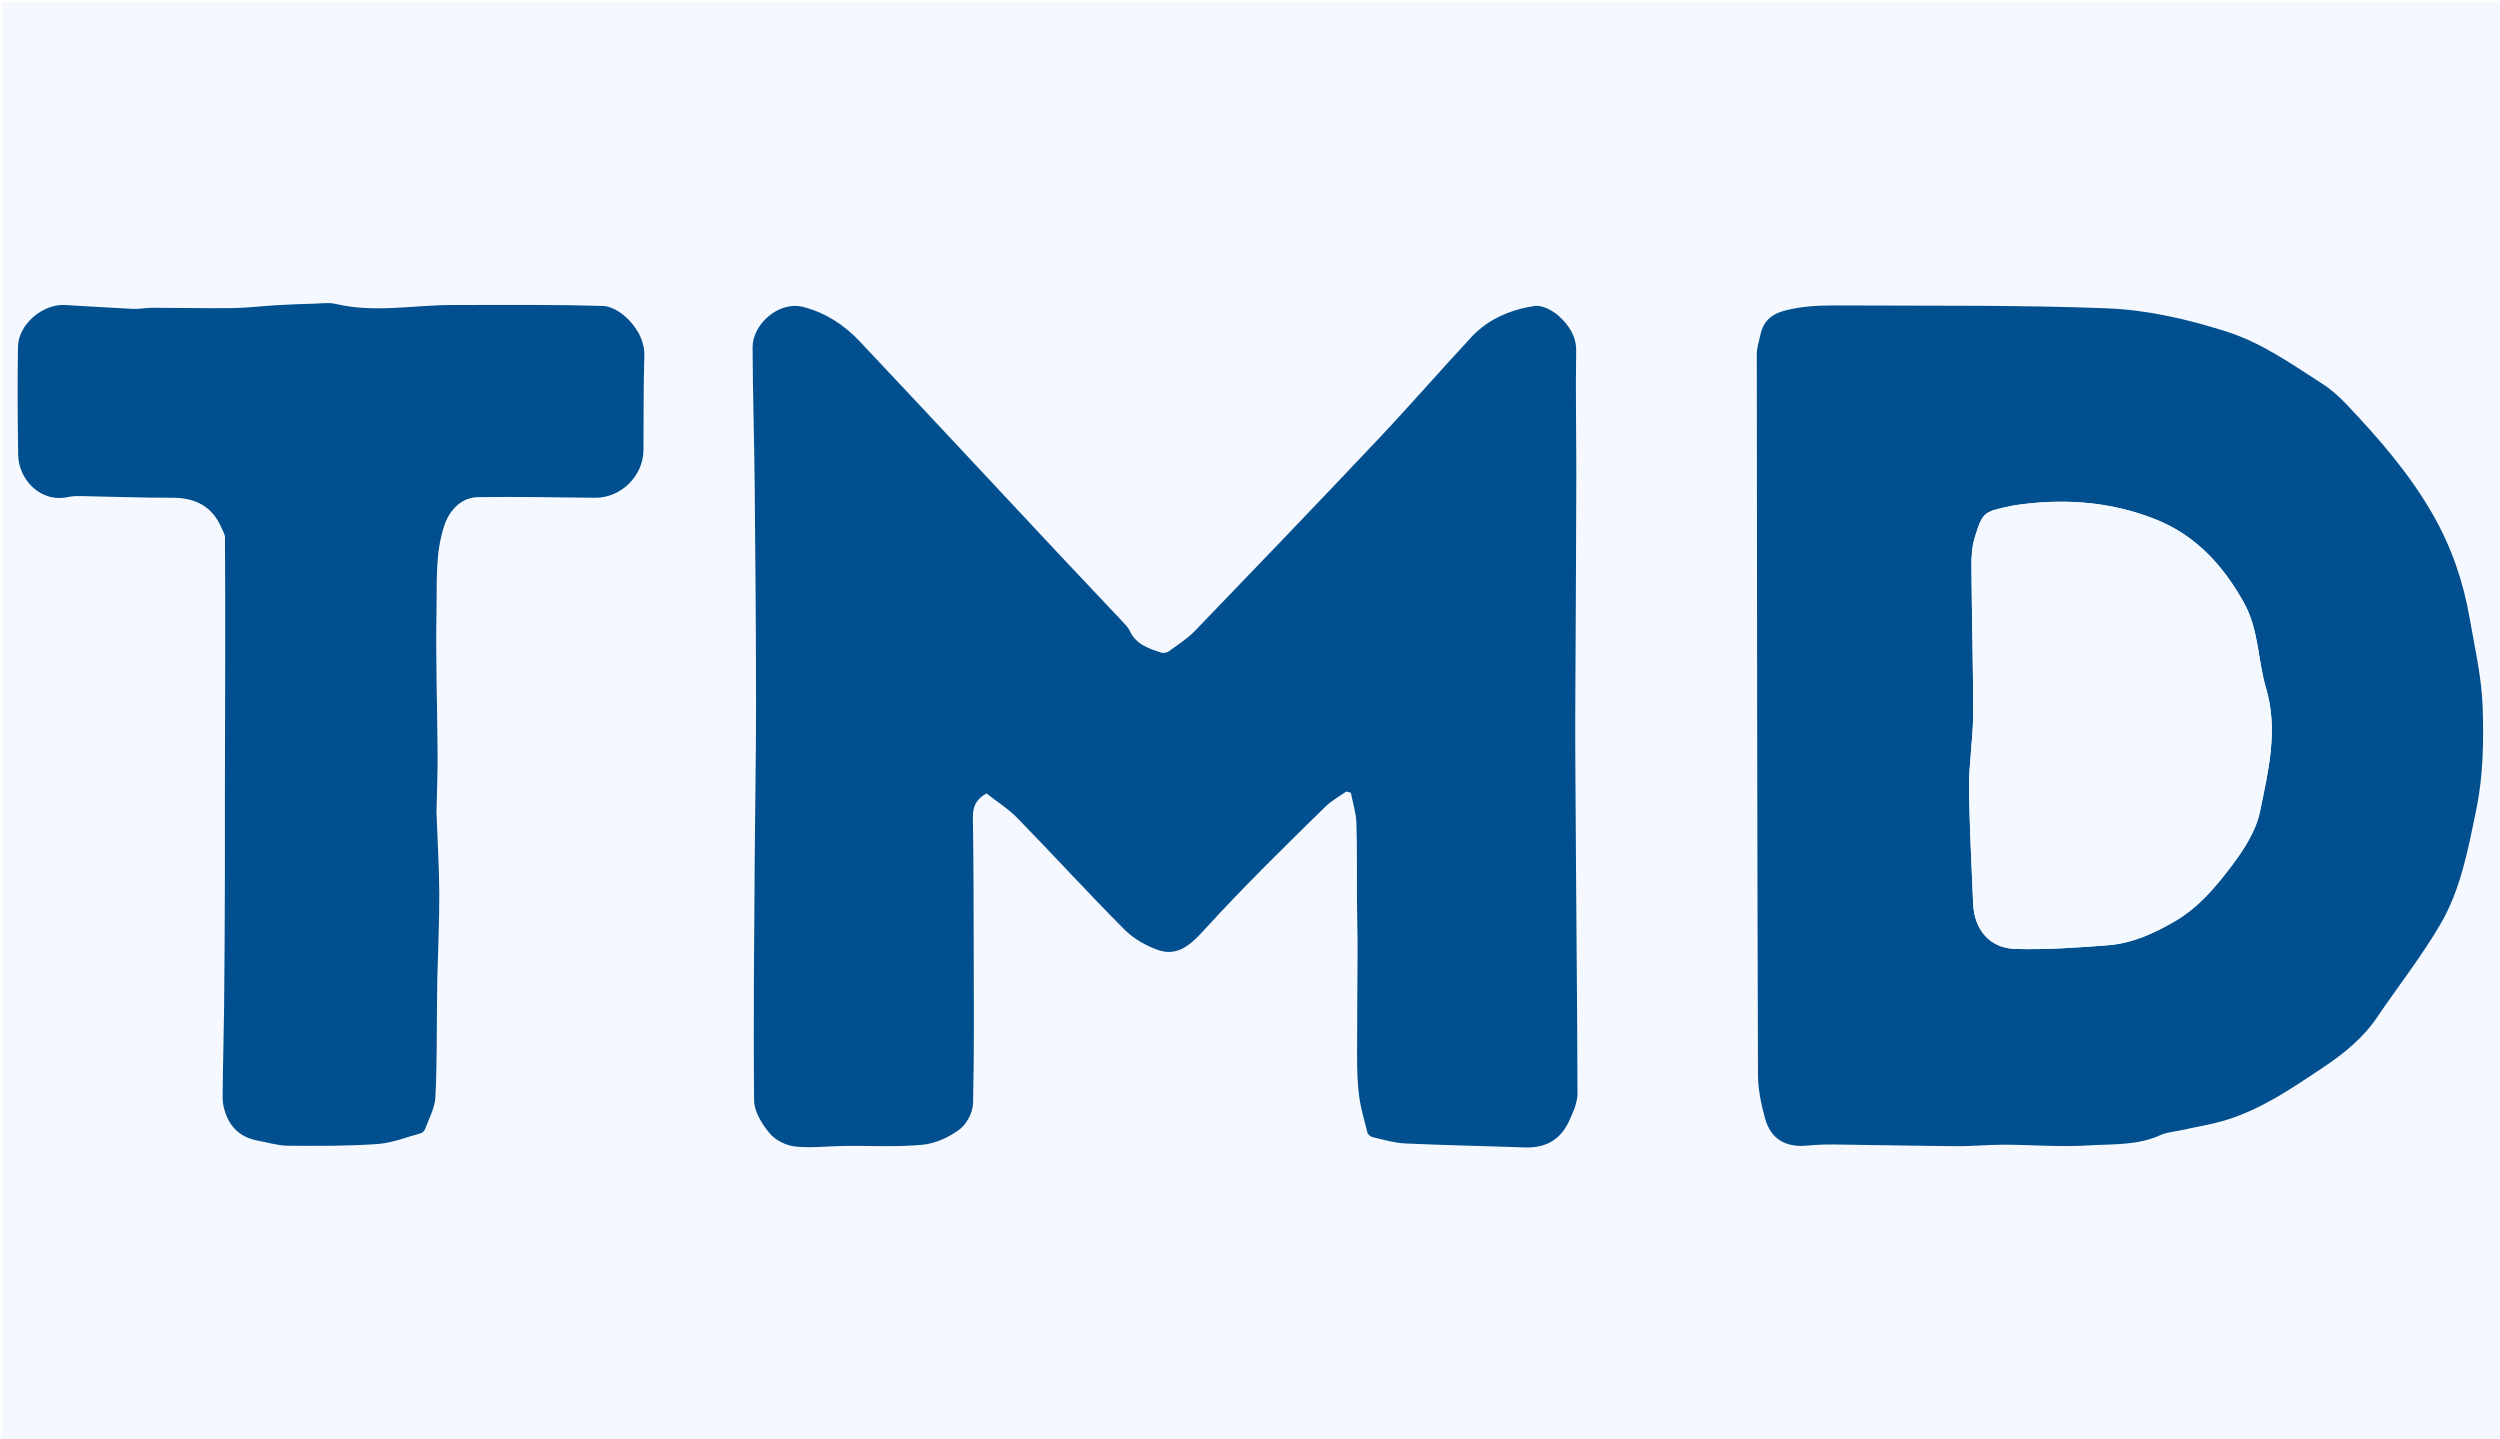
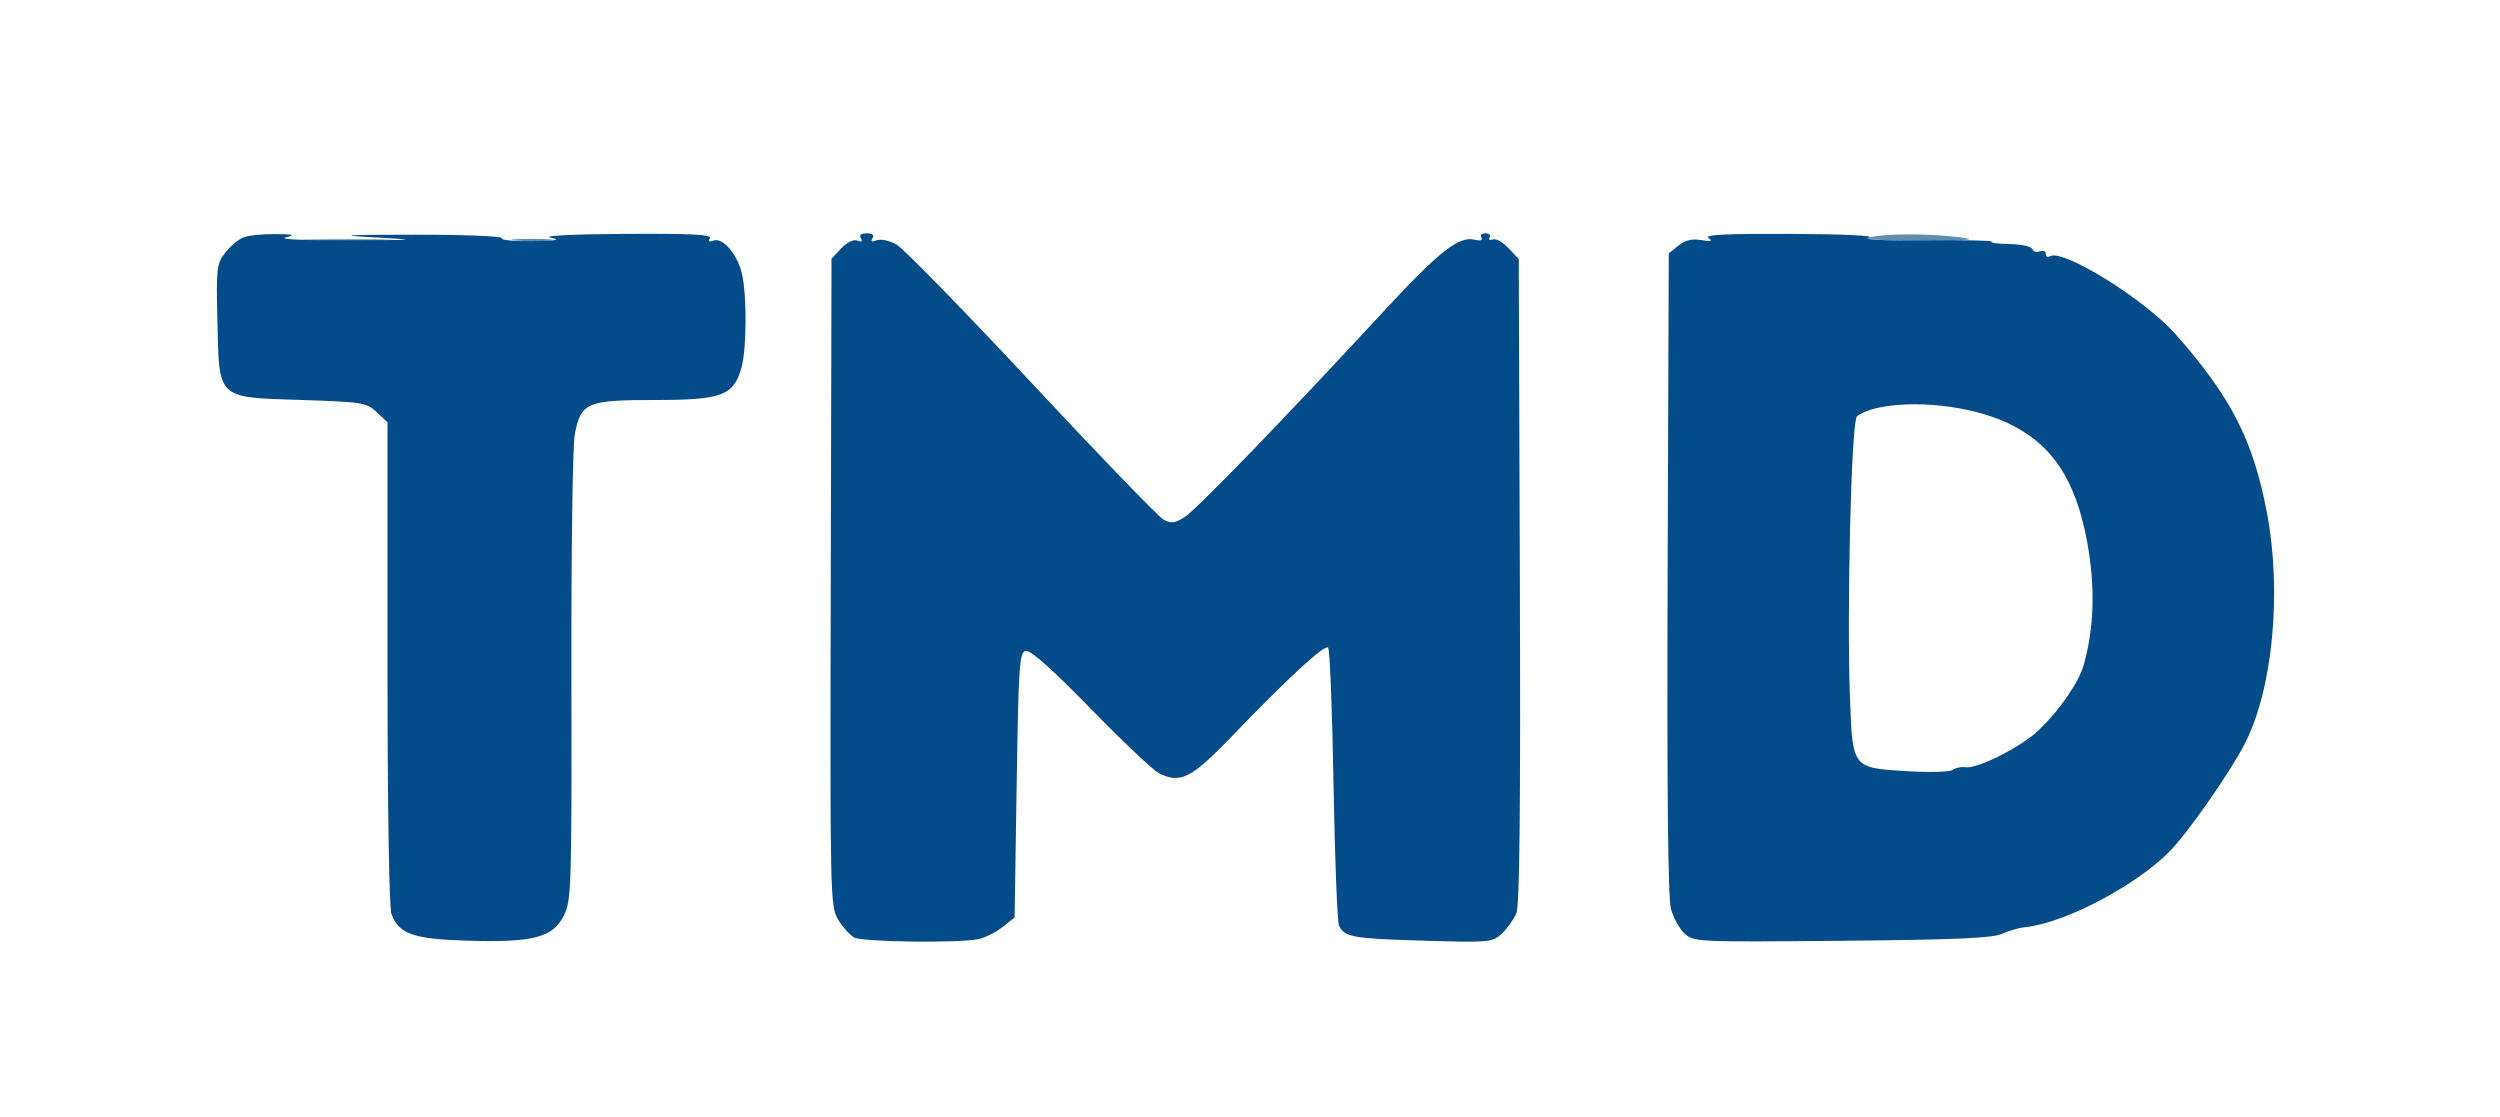
- <svg xmlns="http://www.w3.org/2000/svg" version="1.1" id="Layer_1" x="0px" y="0px" width="100%" viewBox="0 0 1130 650" enable-background="new 0 0 1130 650" xml:space="preserve">
-   <path fill="#F5F9FF" opacity="1" stroke="none" d=" M818,651   C545.333,651 273.167,651 1,651   C1,434.333 1,217.667 1,1   C377.667,1 754.333,1 1131,1   C1131,217.667 1131,434.333 1131,651   C1026.833,651 922.667,651 818,651  M712.007,500.168   C712.361,498.404 713.026,496.639 713.023,494.876   C712.989,477.075 712.856,459.274 712.732,441.474   C712.498,407.983 712.193,374.493 712.035,341.002   C711.954,323.843 712.119,306.684 712.188,289.524   C712.29,264.388 712.464,239.252 712.496,214.116   C712.52,195.633 712.101,177.145 712.434,158.67   C712.555,151.918 709.153,147.172 705.013,143.213   C702.129,140.456 697.106,137.735 693.555,138.292   C682.81,139.977 672.664,144.161 665.02,152.406   C650.889,167.648 637.245,183.346 622.978,198.457   C595.544,227.512 567.869,256.34 540.142,285.116   C536.726,288.661 532.435,291.385 528.419,294.311   C527.531,294.958 525.929,295.329 524.927,295   C519.252,293.138 513.521,291.344 510.664,285.182   C509.784,283.284 508.094,281.718 506.619,280.146   C496.959,269.855 487.221,259.636 477.574,249.332   C447.89,217.627 418.315,185.821 388.514,154.228   C381.625,146.926 373.51,141.556 363.391,138.816   C351.939,135.715 340.12,146.681 340.163,156.967   C340.25,177.723 340.919,198.475 341.12,219.231   C341.438,252.028 341.702,284.827 341.733,317.625   C341.754,340.583 341.295,363.54 341.145,386.499   C340.904,423.489 340.471,460.482 340.859,497.466   C340.912,502.483 344.441,508.117 347.849,512.233   C350.422,515.341 355.23,517.771 359.294,518.218   C366.641,519.025 374.175,518.042 381.633,517.957   C393.425,517.822 405.287,518.537 416.983,517.441   C422.795,516.896 428.975,514.026 433.72,510.5   C436.978,508.078 439.73,502.758 439.827,498.664   C440.397,474.709 440.158,450.734 440.114,426.766   C440.079,407.796 440.053,388.825 439.749,369.859   C439.675,365.309 440.547,361.689 445.861,358.619   C450.254,362.074 455.625,365.432 459.925,369.836   C476.192,386.503 491.889,403.731 508.318,420.233   C512.447,424.381 518.168,427.594 523.75,429.499   C532.758,432.572 539.076,426.056 544.288,420.342   C561.888,401.051 580.501,382.783 599.152,364.547   C601.885,361.875 605.399,360.003 608.551,357.761   C609.23,357.95 609.909,358.139 610.587,358.328   C611.462,362.858 612.94,367.368 613.094,371.922   C613.486,383.562 613.26,395.221 613.339,406.873   C613.388,414.188 613.639,421.502 613.625,428.817   C613.595,444.764 613.371,460.711 613.4,476.658   C613.411,482.816 613.493,489.024 614.28,495.114   C615.015,500.806 616.649,506.392 618.094,511.971   C618.315,512.826 619.552,513.811 620.482,514.023   C625.315,515.127 630.172,516.615 635.073,516.842   C653.045,517.673 671.04,517.989 689.022,518.638   C699.145,519.003 705.824,514.912 709.775,505.532   C710.42,504 711.077,502.472 712.007,500.168  M795.63,151.341   C795.086,154.235 794.065,157.129 794.067,160.022   C794.143,268.641 794.26,377.26 794.604,485.878   C794.625,492.381 796.027,499.026 797.748,505.343   C800.315,514.767 806.888,518.675 816.558,517.826   C820.693,517.463 824.862,517.264 829.011,517.311   C847.504,517.519 865.994,517.942 884.487,518.074   C891.614,518.125 898.745,517.387 905.874,517.404   C918.491,517.436 931.155,518.542 943.708,517.746   C954.691,517.05 966.045,517.888 976.563,513.049   C979.365,511.76 982.675,511.575 985.753,510.887   C992.709,509.332 999.817,508.262 1006.592,506.131   C1022.652,501.079 1036.365,491.643 1050.232,482.37   C1059.619,476.092 1068.07,469.223 1074.441,459.827   C1083.936,445.823 1094.455,432.436 1102.993,417.88   C1112.331,401.96 1115.669,383.501 1119.322,365.723   C1122.401,350.74 1122.703,334.918 1122.165,319.54   C1121.693,306.014 1118.559,292.552 1116.227,279.126   C1113.362,262.628 1107.95,247.02 1099.564,232.403   C1089.026,214.039 1075.292,198.242 1060.845,182.998   C1057.451,179.416 1053.682,175.992 1049.539,173.354   C1035.625,164.495 1022.476,154.944 1006.043,149.758   C988.356,144.177 970.516,140.073 952.433,139.365   C913.493,137.839 874.474,138.274 835.487,138.07   C827.561,138.029 819.48,137.885 811.75,139.305   C805.224,140.504 797.719,142.017 795.63,151.341  M197.3,366.633   C197.478,358.137 197.846,349.64 197.797,341.145   C197.671,319.357 196.868,297.56 197.31,275.786   C197.568,263.069 196.672,250.143 200.781,237.654   C203.133,230.505 208.624,224.791 216.122,224.701   C233.684,224.488 251.254,224.758 268.818,225.002   C280.488,225.165 290.742,215.327 290.854,203.449   C290.988,189.286 290.785,175.113 291.239,160.961   C291.446,154.528 288.529,149.428 284.825,145.247   C281.853,141.894 276.901,138.448 272.724,138.316   C249.978,137.599 227.2,137.852 204.433,137.858   C186.87,137.862 169.291,141.541 151.729,137.367   C148.734,136.655 145.428,137.153 142.27,137.242   C136.635,137.402 130.999,137.599 125.371,137.924   C118.626,138.314 111.893,139.17 105.147,139.259   C93.019,139.419 80.886,139.117 68.755,139.101   C65.94,139.098 63.111,139.754 60.31,139.624   C49.994,139.144 39.69,138.416 29.377,137.866   C19.213,137.323 8.314,146.624 8.13,156.695   C7.831,173.004 7.969,189.328 8.219,205.641   C8.387,216.642 18.227,227.448 30.854,224.639   C33.094,224.14 35.493,224.219 37.815,224.259   C51.143,224.488 64.471,225.021 77.798,224.984   C88.313,224.956 96.011,228.862 100.197,238.781   C100.765,240.128 101.676,241.513 101.685,242.886   C101.798,261.013 101.801,279.141 101.785,297.269   C101.766,317.083 101.687,336.898 101.657,356.713   C101.635,371.036 101.689,385.359 101.637,399.682   C101.571,417.996 101.499,436.311 101.302,454.624   C101.153,468.432 100.716,482.237 100.623,496.044   C100.606,498.673 101.241,501.447 102.193,503.915   C104.702,510.421 109.579,514.3 116.47,515.559   C121.003,516.387 125.537,517.825 130.081,517.865   C143.57,517.983 157.099,518.042 170.543,517.112   C177.181,516.652 183.678,514.014 190.203,512.229   C190.992,512.013 191.877,511.083 192.166,510.285   C193.867,505.596 196.523,500.91 196.784,496.11   C197.553,482.023 197.349,467.882 197.524,453.763   C197.572,449.953 197.573,446.143 197.665,442.335   C197.973,429.542 198.61,416.749 198.554,403.959   C198.501,391.839 197.735,379.722 197.3,366.633  z" />
-   <path fill="#014F8F" opacity="1" stroke="none" d=" M711.867,500.555   C711.077,502.472 710.42,504 709.775,505.532   C705.824,514.912 699.145,519.003 689.022,518.638   C671.04,517.989 653.045,517.673 635.073,516.842   C630.172,516.615 625.315,515.127 620.482,514.023   C619.552,513.811 618.315,512.826 618.094,511.971   C616.649,506.392 615.015,500.806 614.28,495.114   C613.493,489.024 613.411,482.816 613.4,476.658   C613.371,460.711 613.595,444.764 613.625,428.817   C613.639,421.502 613.388,414.188 613.339,406.873   C613.26,395.221 613.486,383.562 613.094,371.922   C612.94,367.368 611.462,362.858 610.587,358.328   C609.909,358.139 609.23,357.95 608.551,357.761   C605.399,360.003 601.885,361.875 599.152,364.547   C580.501,382.783 561.888,401.051 544.288,420.342   C539.076,426.056 532.758,432.572 523.75,429.499   C518.168,427.594 512.447,424.381 508.318,420.233   C491.889,403.731 476.192,386.503 459.925,369.836   C455.625,365.432 450.254,362.074 445.861,358.619   C440.547,361.689 439.675,365.309 439.749,369.859   C440.053,388.825 440.079,407.796 440.114,426.766   C440.158,450.734 440.397,474.709 439.827,498.664   C439.73,502.758 436.978,508.078 433.72,510.5   C428.975,514.026 422.795,516.896 416.983,517.441   C405.287,518.537 393.425,517.822 381.633,517.957   C374.175,518.042 366.641,519.025 359.294,518.218   C355.23,517.771 350.422,515.341 347.849,512.233   C344.441,508.117 340.912,502.483 340.859,497.466   C340.471,460.482 340.904,423.489 341.145,386.499   C341.295,363.54 341.754,340.583 341.733,317.625   C341.702,284.827 341.438,252.028 341.12,219.231   C340.919,198.475 340.25,177.723 340.163,156.967   C340.12,146.681 351.939,135.715 363.391,138.816   C373.51,141.556 381.625,146.926 388.514,154.228   C418.315,185.821 447.89,217.627 477.574,249.332   C487.221,259.636 496.959,269.855 506.619,280.146   C508.094,281.718 509.784,283.284 510.664,285.182   C513.521,291.344 519.252,293.138 524.927,295   C525.929,295.329 527.531,294.958 528.419,294.311   C532.435,291.385 536.726,288.661 540.142,285.116   C567.869,256.34 595.544,227.512 622.978,198.457   C637.245,183.346 650.889,167.648 665.02,152.406   C672.664,144.161 682.81,139.977 693.555,138.292   C697.106,137.735 702.129,140.456 705.013,143.213   C709.153,147.172 712.555,151.918 712.434,158.67   C712.101,177.145 712.52,195.633 712.496,214.116   C712.464,239.252 712.29,264.388 712.188,289.524   C712.119,306.684 711.954,323.843 712.035,341.002   C712.193,374.493 712.498,407.983 712.732,441.474   C712.856,459.274 712.989,477.075 713.023,494.876   C713.026,496.639 712.361,498.404 711.867,500.555  z" />
-   <path fill="#014F8F" opacity="1" stroke="none" d=" M795.787,150.977   C797.719,142.017 805.224,140.504 811.75,139.305   C819.48,137.885 827.561,138.029 835.487,138.07   C874.474,138.274 913.493,137.839 952.433,139.365   C970.516,140.073 988.356,144.177 1006.043,149.758   C1022.476,154.944 1035.625,164.495 1049.539,173.354   C1053.682,175.992 1057.451,179.416 1060.845,182.998   C1075.292,198.242 1089.026,214.039 1099.564,232.403   C1107.95,247.02 1113.362,262.628 1116.227,279.126   C1118.559,292.552 1121.693,306.014 1122.165,319.54   C1122.703,334.918 1122.401,350.74 1119.322,365.723   C1115.669,383.501 1112.331,401.96 1102.993,417.88   C1094.455,432.436 1083.936,445.823 1074.441,459.827   C1068.07,469.223 1059.619,476.092 1050.232,482.37   C1036.365,491.643 1022.652,501.079 1006.592,506.131   C999.817,508.262 992.709,509.332 985.753,510.887   C982.675,511.575 979.365,511.76 976.563,513.049   C966.045,517.888 954.691,517.05 943.708,517.746   C931.155,518.542 918.491,517.436 905.874,517.404   C898.745,517.387 891.614,518.125 884.487,518.074   C865.994,517.942 847.504,517.519 829.011,517.311   C824.862,517.264 820.693,517.463 816.558,517.826   C806.888,518.675 800.315,514.767 797.748,505.343   C796.027,499.026 794.625,492.381 794.604,485.878   C794.26,377.26 794.143,268.641 794.067,160.022   C794.065,157.129 795.086,154.235 795.787,150.977  M910.05,228.511   C896.562,231.294 896.311,231.213 892.717,242.495   C891.384,246.678 891.069,251.338 891.098,255.775   C891.243,278.259 891.916,300.742 891.856,323.224   C891.827,334.019 889.961,344.815 890.038,355.603   C890.164,373.224 891.154,390.841 891.864,408.456   C892.339,420.245 899.361,428.624 911.086,428.93   C924.984,429.293 938.956,428.336 952.841,427.246   C963.734,426.39 973.461,421.994 982.996,416.441   C993.753,410.176 1001.393,400.996 1008.551,391.568   C1014.168,384.168 1019.751,375.546 1021.554,366.695   C1025.263,348.48 1029.87,329.998 1024.236,311.019   C1020.481,298.374 1021.037,284.713 1014.347,272.621   C1004.927,255.593 992.427,241.908 974.207,234.692   C953.838,226.624 932.525,225.092 910.05,228.511  z" />
-   <path fill="#014F8F" opacity="1" stroke="none" d=" M197.292,367.119   C197.735,379.722 198.501,391.839 198.554,403.959   C198.61,416.749 197.973,429.542 197.665,442.335   C197.573,446.143 197.572,449.953 197.524,453.763   C197.349,467.882 197.553,482.023 196.784,496.11   C196.523,500.91 193.867,505.596 192.166,510.285   C191.877,511.083 190.992,512.013 190.203,512.229   C183.678,514.014 177.181,516.652 170.543,517.112   C157.099,518.042 143.57,517.983 130.081,517.865   C125.537,517.825 121.003,516.387 116.47,515.559   C109.579,514.3 104.702,510.421 102.193,503.915   C101.241,501.447 100.606,498.673 100.623,496.044   C100.716,482.237 101.153,468.432 101.302,454.624   C101.499,436.311 101.571,417.996 101.637,399.682   C101.689,385.359 101.635,371.036 101.657,356.713   C101.687,336.898 101.766,317.083 101.785,297.269   C101.801,279.141 101.798,261.013 101.685,242.886   C101.676,241.513 100.765,240.128 100.197,238.781   C96.011,228.862 88.313,224.956 77.798,224.984   C64.471,225.021 51.143,224.488 37.815,224.259   C35.493,224.219 33.094,224.14 30.854,224.639   C18.227,227.448 8.387,216.642 8.219,205.641   C7.969,189.328 7.831,173.004 8.13,156.695   C8.314,146.624 19.213,137.323 29.377,137.866   C39.69,138.416 49.994,139.144 60.31,139.624   C63.111,139.754 65.94,139.098 68.755,139.101   C80.886,139.117 93.019,139.419 105.147,139.259   C111.893,139.17 118.626,138.314 125.371,137.924   C130.999,137.599 136.635,137.402 142.27,137.242   C145.428,137.153 148.734,136.655 151.729,137.367   C169.291,141.541 186.87,137.862 204.433,137.858   C227.2,137.852 249.978,137.599 272.724,138.316   C276.901,138.448 281.853,141.894 284.825,145.247   C288.529,149.428 291.446,154.528 291.239,160.961   C290.785,175.113 290.988,189.286 290.854,203.449   C290.742,215.327 280.488,225.165 268.818,225.002   C251.254,224.758 233.684,224.488 216.122,224.701   C208.624,224.791 203.133,230.505 200.781,237.654   C196.672,250.143 197.568,263.069 197.31,275.786   C196.868,297.56 197.671,319.357 197.797,341.145   C197.846,349.64 197.478,358.137 197.292,367.119  z" />
-   <path fill="#F4F8FF" opacity="1" stroke="none" d=" M910.461,228.388   C932.525,225.092 953.838,226.624 974.207,234.692   C992.427,241.908 1004.927,255.593 1014.347,272.621   C1021.037,284.713 1020.481,298.374 1024.236,311.019   C1029.87,329.998 1025.263,348.48 1021.554,366.695   C1019.751,375.546 1014.168,384.168 1008.551,391.568   C1001.393,400.996 993.753,410.176 982.996,416.441   C973.461,421.994 963.734,426.39 952.841,427.246   C938.956,428.336 924.984,429.293 911.086,428.93   C899.361,428.624 892.339,420.245 891.864,408.456   C891.154,390.841 890.164,373.224 890.038,355.603   C889.961,344.815 891.827,334.019 891.856,323.224   C891.916,300.742 891.243,278.259 891.098,255.775   C891.069,251.338 891.384,246.678 892.717,242.495   C896.311,231.213 896.562,231.294 910.461,228.388  z" />
+ <svg xmlns="http://www.w3.org/2000/svg" width="600" height="268" viewBox="0 0 600 268" version="1.1">
+   <path d="M 448.500 57 C 446.753 57.444, 451.976 57.751, 461 57.735 C 472.602 57.713, 474.991 57.519, 470.500 56.962 C 462.794 56.005, 452.337 56.024, 448.500 57 M 74.199 57.744 C 78.984 57.927, 87.084 57.928, 92.199 57.746 C 97.315 57.564, 93.400 57.414, 83.500 57.413 C 73.600 57.412, 69.415 57.561, 74.199 57.744 M 123.776 57.733 C 126.128 57.945, 129.728 57.942, 131.776 57.727 C 133.824 57.512, 131.900 57.339, 127.500 57.343 C 123.100 57.346, 121.424 57.522, 123.776 57.733" stroke="none" fill="#5e8db0" fill-rule="evenodd" />
+   <path d="M 58.388 56.980 C 57.227 57.449, 55.282 59.098, 54.066 60.643 C 51.989 63.284, 51.876 64.273, 52.178 77.201 C 52.617 95.966, 51.936 95.334, 72.444 96 C 87.018 96.473, 87.977 96.629, 90.420 98.924 L 93 101.349 93 159.109 C 93 193.397, 93.388 217.891, 93.955 219.383 C 95.789 224.206, 99.198 225.387, 112.394 225.772 C 128.071 226.230, 132.749 224.984, 135.368 219.653 C 137.126 216.075, 137.231 212.688, 137.136 162.492 C 137.081 133.146, 137.438 106.981, 137.930 104.348 C 139.375 96.611, 140.786 96, 157.206 96 C 173.274 96, 176.088 94.943, 177.959 88.207 C 179.218 83.675, 179.275 70.890, 178.060 65.653 C 176.986 61.026, 173.424 56.900, 171.230 57.742 C 170.204 58.136, 169.919 57.941, 170.395 57.170 C 170.939 56.289, 165.852 56.033, 149.809 56.132 C 137.817 56.206, 130.030 56.585, 132 57 C 134.723 57.573, 133.765 57.766, 127.691 57.868 C 123.396 57.941, 120.118 57.619, 120.406 57.153 C 120.694 56.686, 111.383 56.315, 99.715 56.327 C 82.257 56.345, 80.537 56.460, 90 56.975 C 100.805 57.563, 100.413 57.606, 83.500 57.682 C 73.443 57.728, 66.824 57.427, 68.500 57 C 70.979 56.369, 70.545 56.227, 66 56.182 C 62.975 56.151, 59.550 56.511, 58.388 56.980 M 206.605 57.170 C 207.081 57.941, 206.796 58.136, 205.770 57.742 C 204.834 57.383, 203.286 58.132, 201.888 59.620 L 199.562 62.095 199.381 139.797 C 199.204 215.768, 199.244 217.573, 201.189 220.763 C 202.284 222.557, 204.009 224.470, 205.024 225.013 C 207.017 226.079, 229.848 226.380, 234.729 225.404 C 236.367 225.077, 239.011 223.770, 240.604 222.500 L 243.500 220.192 244 188.359 C 244.455 159.365, 244.652 156.497, 246.209 156.198 C 247.323 155.983, 252.711 160.789, 261.709 170.022 C 269.294 177.807, 276.656 184.780, 278.069 185.520 C 283.184 188.197, 285.904 186.846, 295.500 176.863 C 309.036 162.781, 317.921 154.588, 318.754 155.419 C 319.164 155.828, 319.747 170.639, 320.049 188.332 C 320.351 206.024, 320.948 221.253, 321.376 222.173 C 322.651 224.911, 324.739 225.279, 341.809 225.769 C 357.598 226.223, 358.193 226.167, 360.479 224.020 C 361.777 222.800, 363.334 220.609, 363.938 219.150 C 364.712 217.281, 364.957 193.692, 364.768 139.329 L 364.500 62.160 362.048 59.551 C 360.699 58.115, 358.989 57.174, 358.246 57.459 C 357.504 57.744, 357.171 57.532, 357.507 56.989 C 357.843 56.445, 357.390 56, 356.500 56 C 355.610 56, 355.171 56.468, 355.525 57.040 C 355.932 57.699, 355.312 57.875, 353.834 57.520 C 350.089 56.620, 345.283 60.436, 331.819 75 C 308.243 100.501, 287.141 122.308, 284.299 124.108 C 281.952 125.594, 281.066 125.699, 279.251 124.705 C 278.040 124.042, 263.827 109.325, 247.666 92 C 231.505 74.675, 216.909 59.711, 215.231 58.747 C 213.497 57.750, 211.423 57.284, 210.426 57.667 C 209.229 58.126, 208.901 57.969, 209.395 57.170 C 209.860 56.417, 209.362 56, 208 56 C 206.638 56, 206.140 56.417, 206.605 57.170 M 410 57.100 C 411.146 57.916, 410.748 58.039, 408.314 57.622 C 406.071 57.237, 404.443 57.630, 402.814 58.949 L 400.500 60.823 400.232 137.486 C 400.051 188.982, 400.310 215.437, 401.019 218.071 C 401.600 220.227, 403.070 222.919, 404.287 224.052 C 406.448 226.066, 407.306 226.106, 441.999 225.791 C 469.184 225.545, 478.203 225.151, 480.500 224.113 C 482.150 223.367, 484.641 222.646, 486.036 222.511 C 495.326 221.614, 512.300 212.753, 520.569 204.483 C 524.945 200.107, 535.249 185.366, 538.792 178.413 C 545.491 165.266, 547.688 142.083, 544.048 122.966 C 540.743 105.612, 535.463 95.304, 522.166 80.248 C 514.747 71.847, 495.050 59.615, 491.988 61.507 C 491.445 61.843, 491 61.593, 491 60.952 C 491 60.311, 490.354 60.034, 489.565 60.337 C 488.775 60.640, 487.962 60.385, 487.757 59.771 C 487.552 59.157, 485.092 58.620, 482.290 58.577 C 479.488 58.535, 477.560 58.275, 478.006 58 C 478.452 57.725, 471.320 57.580, 462.158 57.677 C 452.205 57.784, 446.708 57.529, 448.500 57.046 C 450.307 56.558, 442.952 56.196, 430 56.134 C 414.498 56.059, 408.918 56.329, 410 57.100 M 450.157 97.995 C 448.319 98.430, 446.294 99.305, 445.657 99.940 C 444.308 101.287, 443.201 146.586, 444 167.715 C 444.633 184.440, 444.508 184.283, 457.784 185.092 C 463.161 185.420, 468.032 185.276, 468.690 184.769 C 469.345 184.266, 470.695 183.983, 471.690 184.140 C 474.571 184.594, 485.144 179.238, 489.342 175.198 C 494.425 170.306, 498.981 163.653, 500.152 159.411 C 502.614 150.495, 502.873 140.699, 500.926 130.102 C 498.135 114.906, 492.343 106.335, 481.513 101.377 C 472.705 97.345, 459.110 95.878, 450.157 97.995" stroke="none" fill="#044b8a" fill-rule="evenodd" />
</svg>
